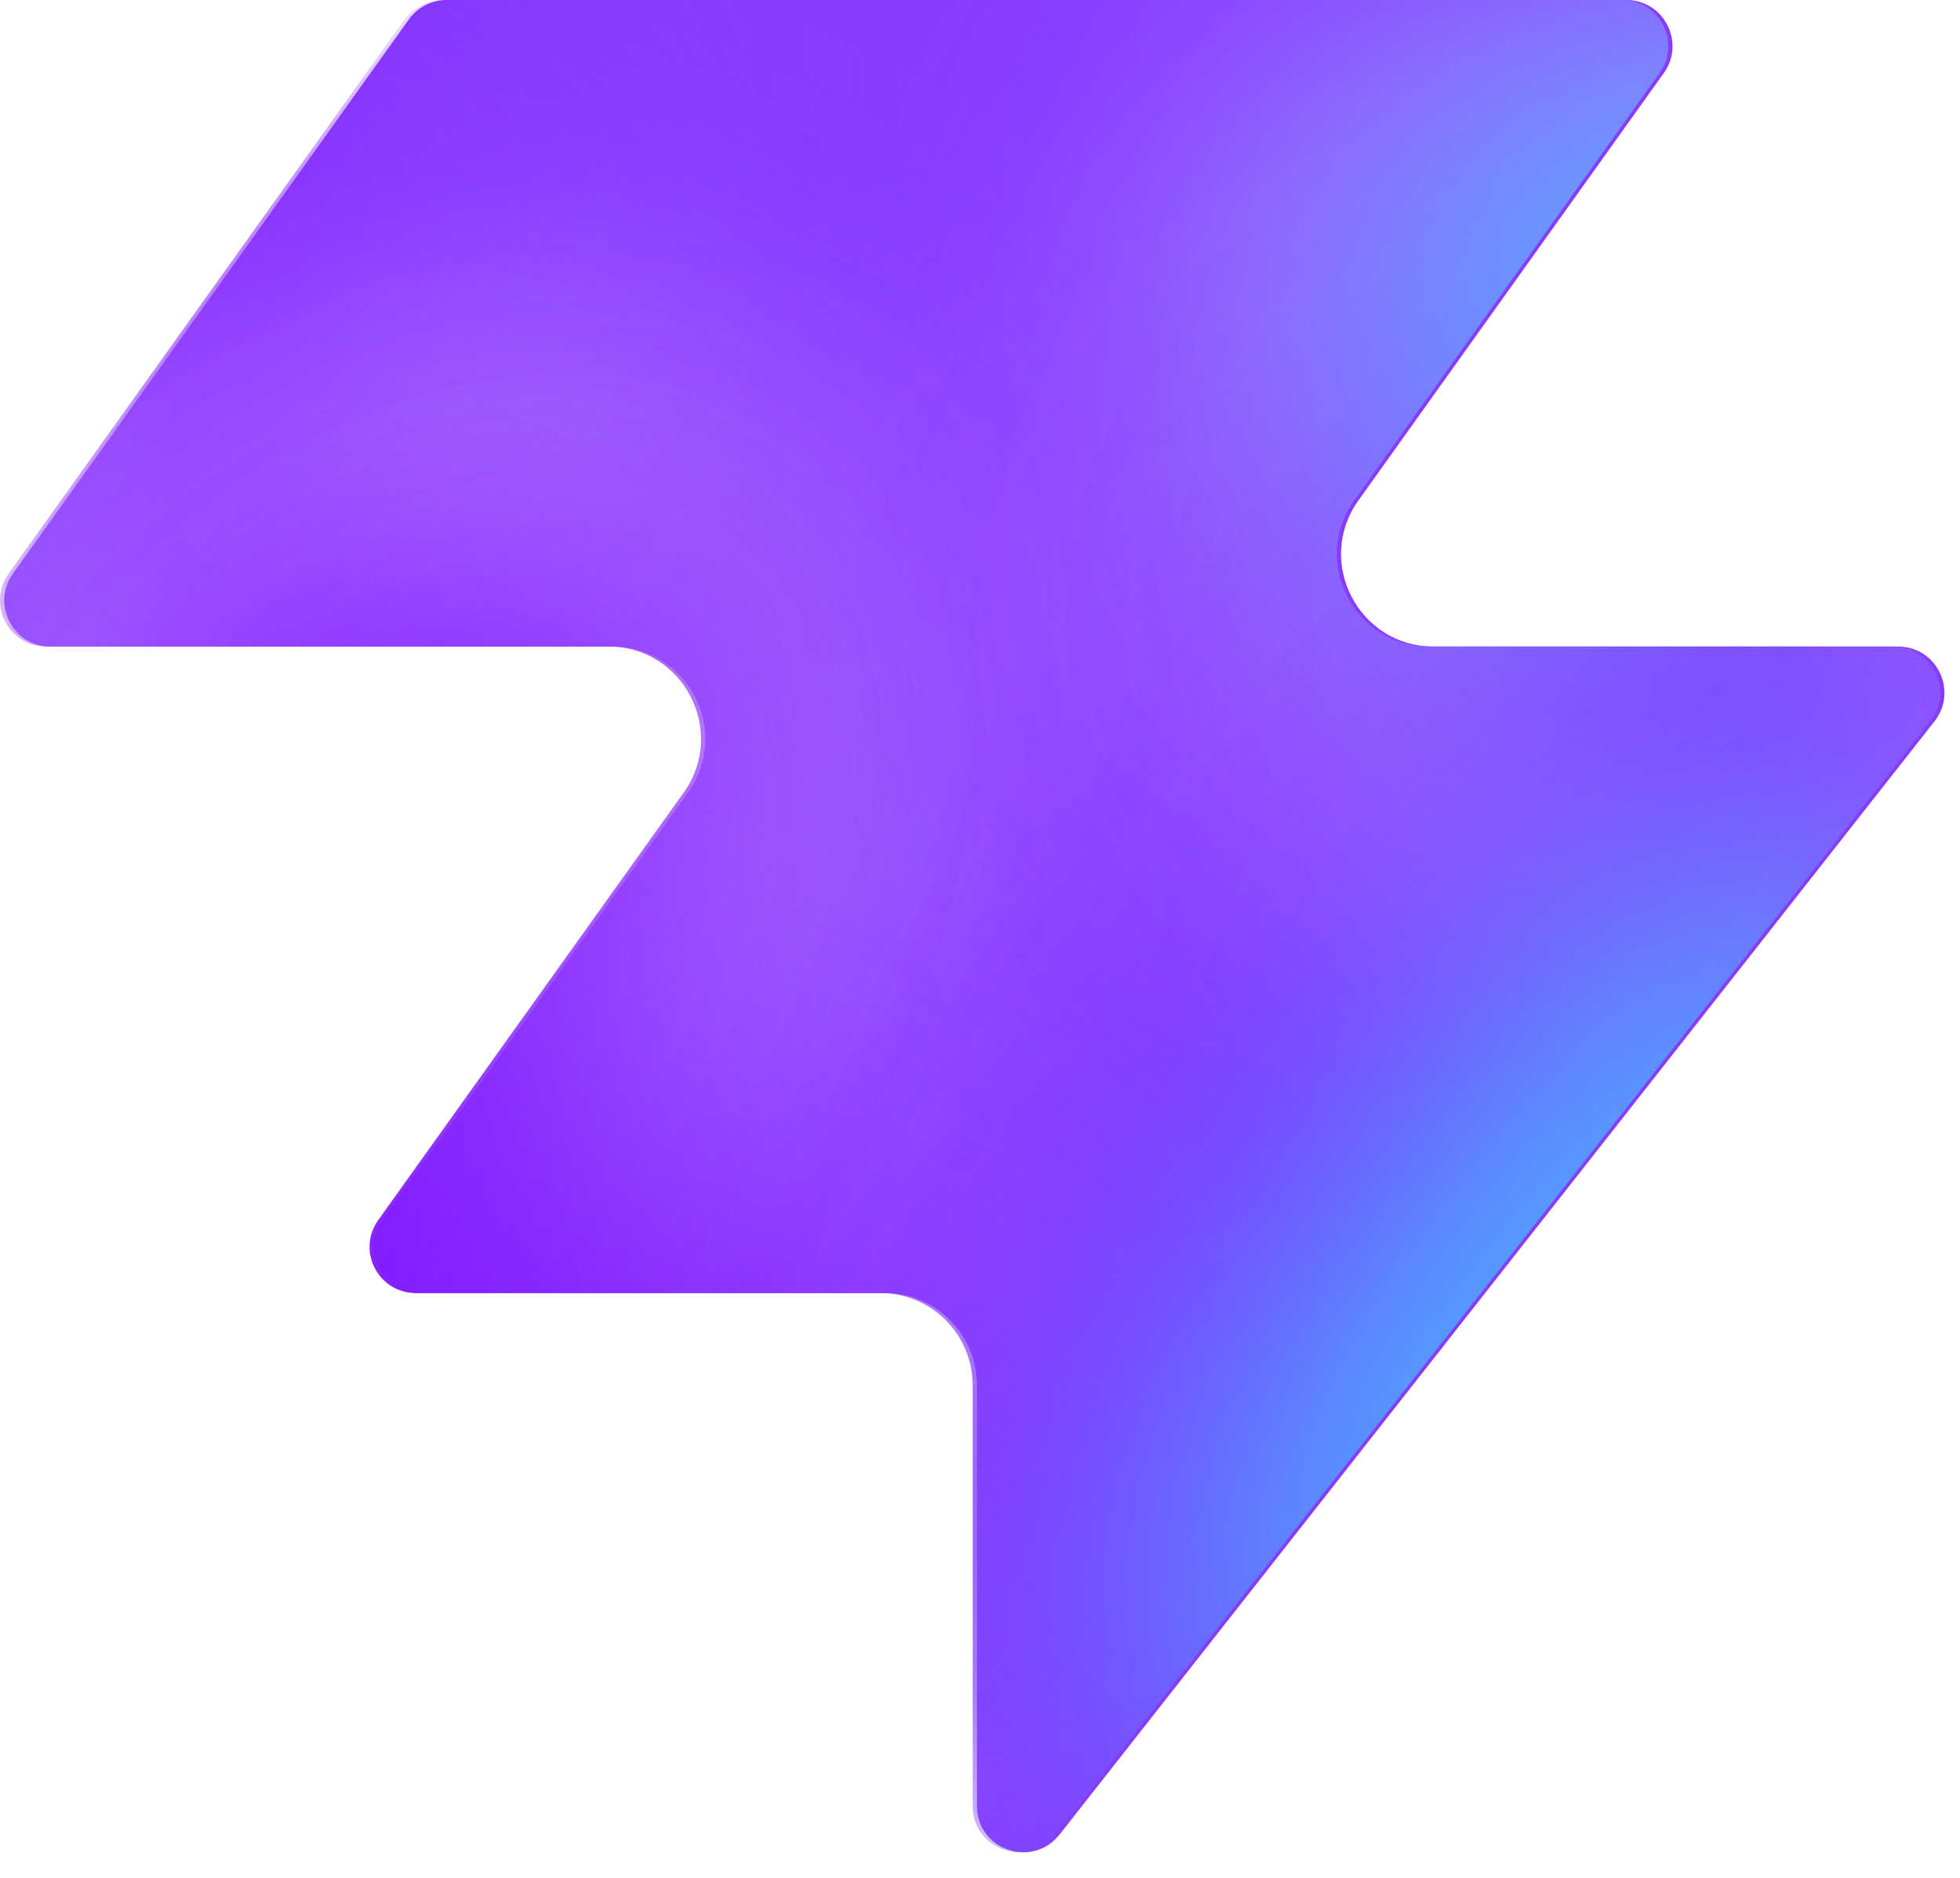
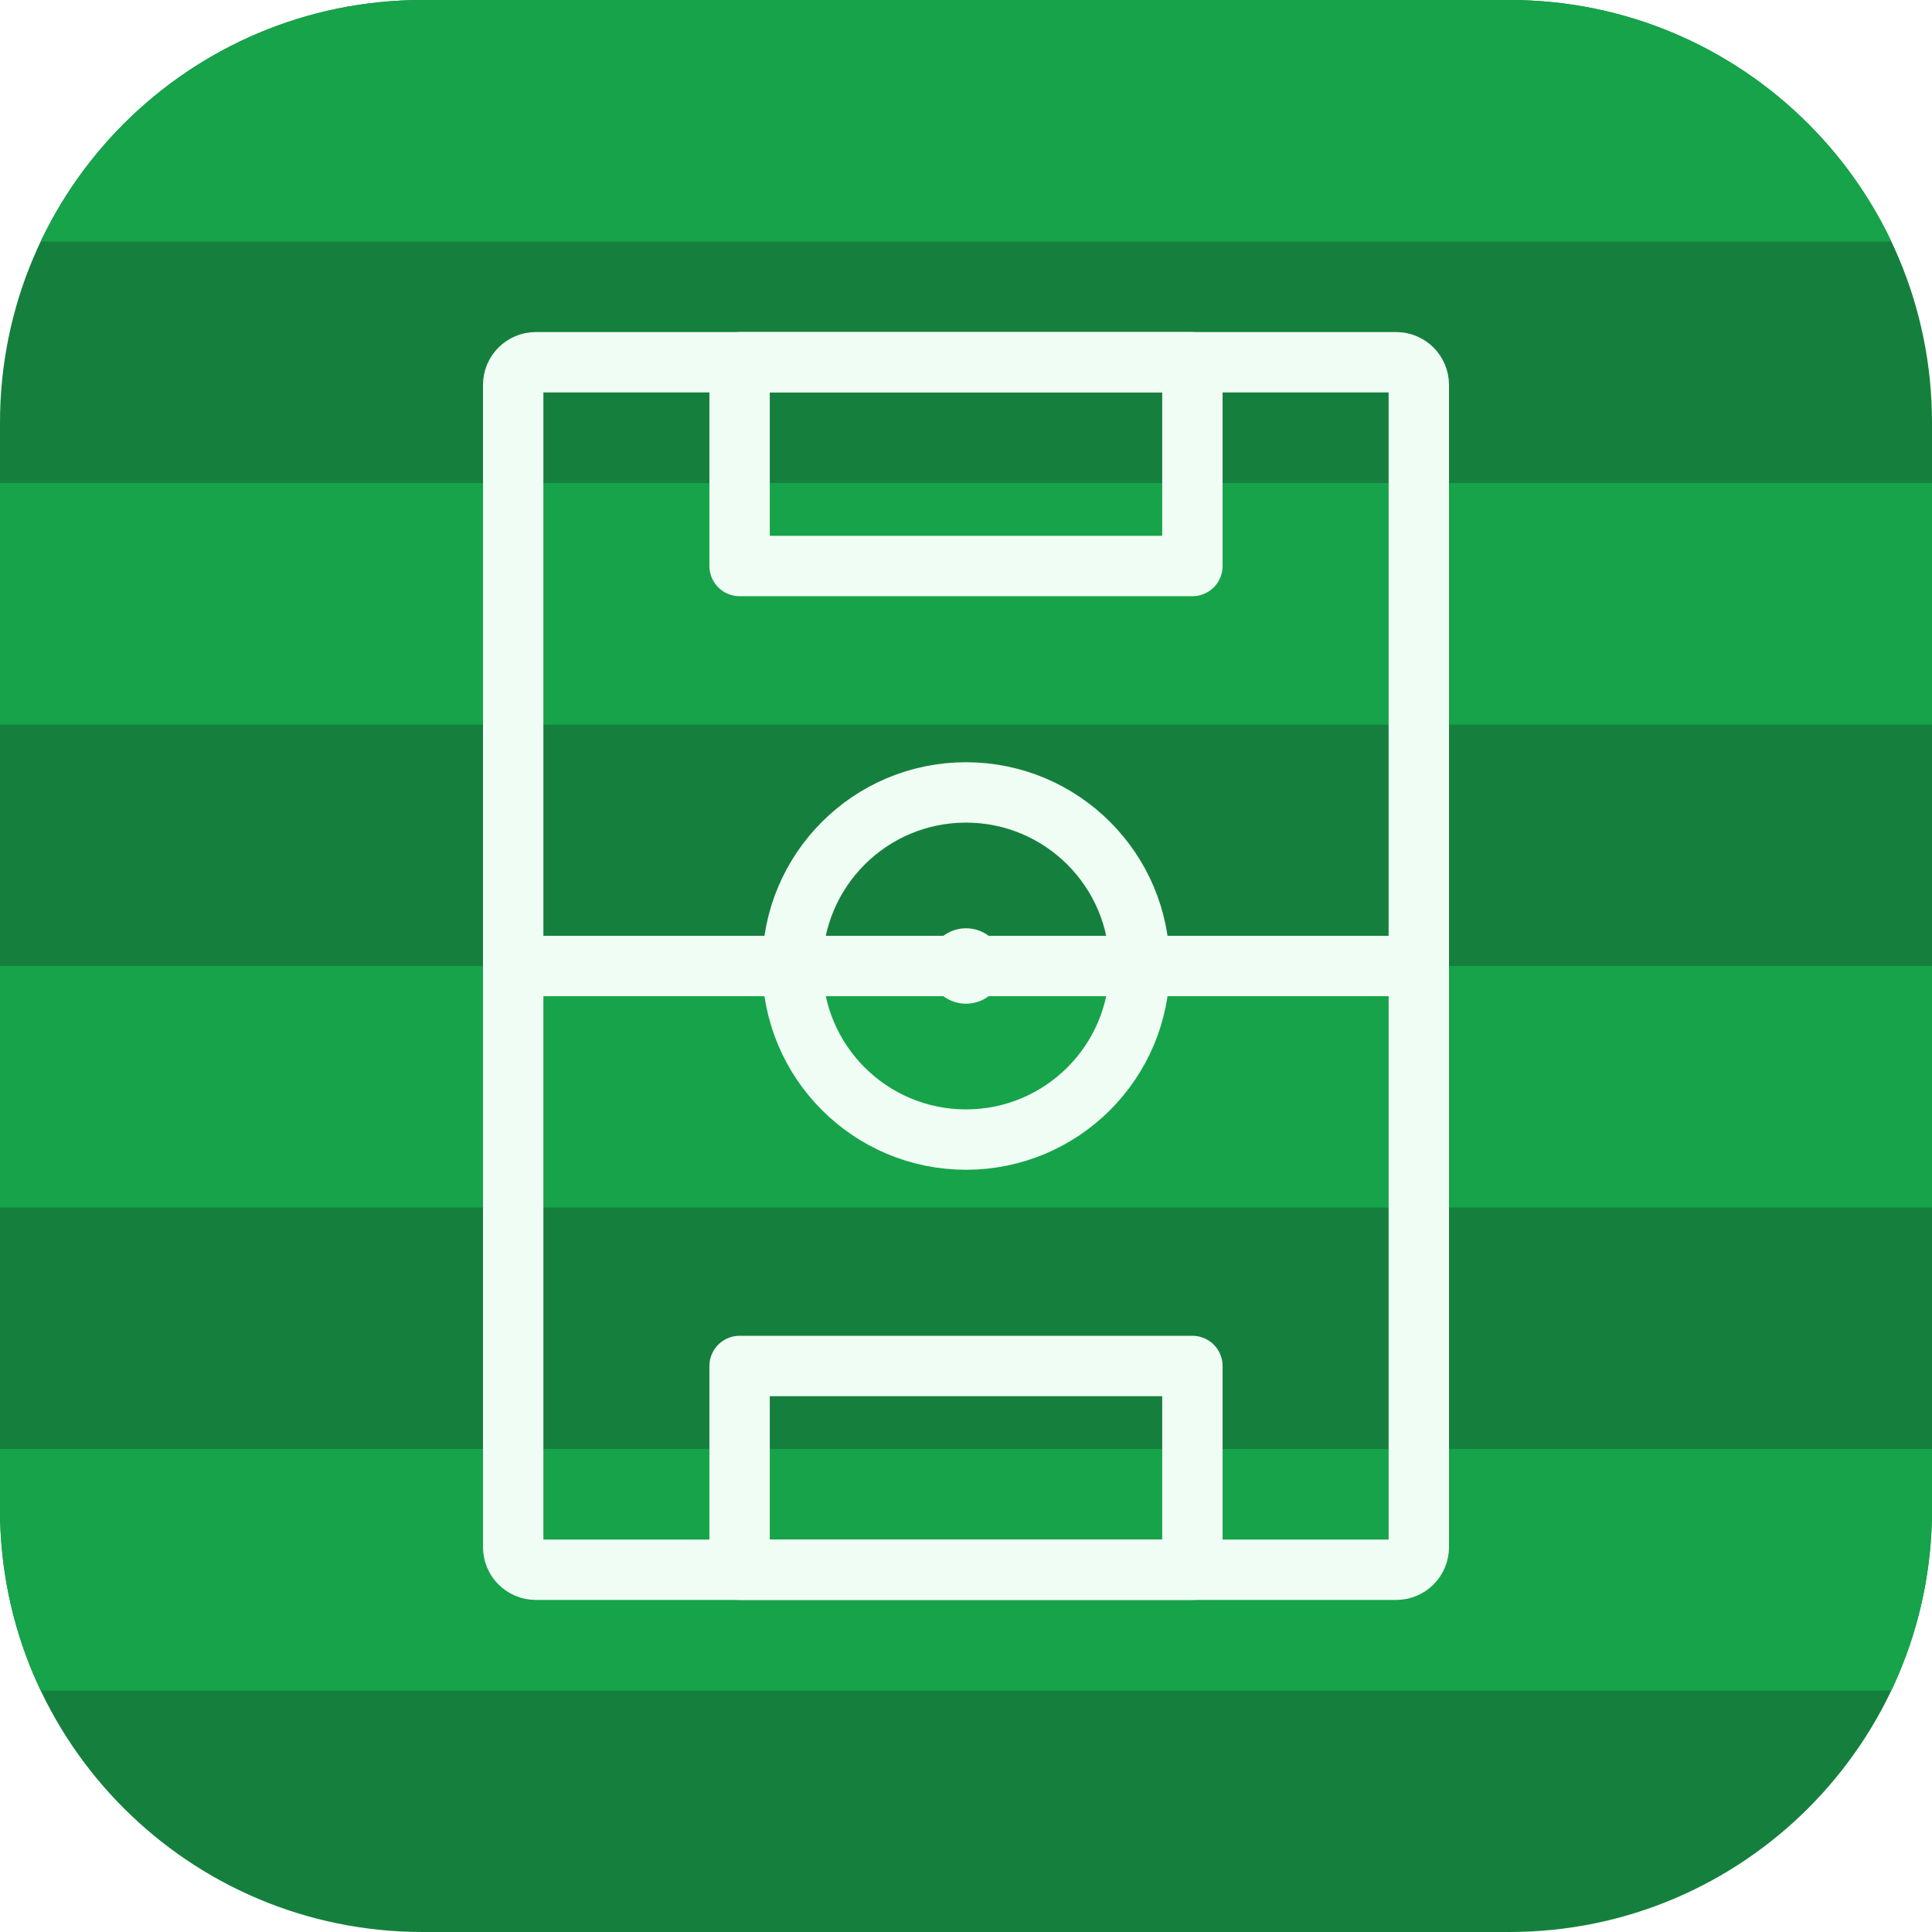
- <svg xmlns="http://www.w3.org/2000/svg" width="48" height="46" fill="none" viewBox="0 0 48 46">
-   <path fill="#863bff" d="M25.946 44.938c-.664.845-2.021.375-2.021-.698V33.937a2.26 2.26 0 0 0-2.262-2.262H10.287c-.92 0-1.456-1.04-.92-1.788l7.48-10.471c1.07-1.497 0-3.578-1.842-3.578H1.237c-.92 0-1.456-1.04-.92-1.788L10.013.474c.214-.297.556-.474.92-.474h28.894c.92 0 1.456 1.04.92 1.788l-7.48 10.471c-1.07 1.498 0 3.579 1.842 3.579h11.377c.943 0 1.473 1.088.89 1.83L25.947 44.94z" style="fill:#863bff;fill:color(display-p3 .525 .23 1);fill-opacity:1" />
-   <mask id="a" width="48" height="46" x="0" y="0" maskUnits="userSpaceOnUse" style="mask-type:alpha">
-     <path fill="#000" d="M25.842 44.938c-.664.844-2.021.375-2.021-.698V33.937a2.26 2.26 0 0 0-2.262-2.262H10.183c-.92 0-1.456-1.04-.92-1.788l7.48-10.471c1.07-1.498 0-3.579-1.842-3.579H1.133c-.92 0-1.456-1.04-.92-1.787L9.91.473c.214-.297.556-.474.92-.474h28.894c.92 0 1.456 1.04.92 1.788l-7.48 10.471c-1.07 1.498 0 3.578 1.842 3.578h11.377c.943 0 1.473 1.088.89 1.832L25.843 44.94z" style="fill:#000;fill-opacity:1" />
-   </mask>
-   <g mask="url(#a)">
-     <g filter="url(#b)">
-       <ellipse cx="5.508" cy="14.704" fill="#ede6ff" rx="5.508" ry="14.704" style="fill:#ede6ff;fill:color(display-p3 .927 .903 1);fill-opacity:1" transform="matrix(.00324 1 1 -.00324 -4.47 31.516)" />
+ <svg xmlns="http://www.w3.org/2000/svg" viewBox="0 0 512 512">
+   <defs>
+     <clipPath id="tile">
+       <rect width="512" height="512" rx="112" />
+     </clipPath>
+   </defs>
+   <g clip-path="url(#tile)">
+     <rect width="512" height="512" fill="#15803d" />
+     <rect y="0" width="512" height="64" fill="#16a34a" />
+     <rect y="128" width="512" height="64" fill="#16a34a" />
+     <rect y="256" width="512" height="64" fill="#16a34a" />
+     <rect y="384" width="512" height="64" fill="#16a34a" />
+     <g fill="none" stroke="#f0fdf4" stroke-width="16" stroke-linejoin="round">
+       <rect x="136" y="96" width="240" height="320" rx="6" />
+       <line x1="136" y1="256" x2="376" y2="256" />
+       <circle cx="256" cy="256" r="46" />
+       <rect x="196" y="96" width="120" height="54" />
+       <rect x="196" y="362" width="120" height="54" />
    </g>
-     <g filter="url(#c)">
-       <ellipse cx="10.399" cy="29.851" fill="#ede6ff" rx="10.399" ry="29.851" style="fill:#ede6ff;fill:color(display-p3 .927 .903 1);fill-opacity:1" transform="matrix(.00324 1 1 -.00324 -39.328 7.883)" />
-     </g>
-     <g filter="url(#d)">
-       <ellipse cx="5.508" cy="30.487" fill="#7e14ff" rx="5.508" ry="30.487" style="fill:#7e14ff;fill:color(display-p3 .492 .077 1);fill-opacity:1" transform="rotate(89.814 -25.913 -14.639)scale(1 -1)" />
-     </g>
-     <g filter="url(#e)">
-       <ellipse cx="5.508" cy="30.599" fill="#7e14ff" rx="5.508" ry="30.599" style="fill:#7e14ff;fill:color(display-p3 .492 .077 1);fill-opacity:1" transform="rotate(89.814 -32.644 -3.334)scale(1 -1)" />
-     </g>
-     <g filter="url(#f)">
-       <ellipse cx="5.508" cy="30.599" fill="#7e14ff" rx="5.508" ry="30.599" style="fill:#7e14ff;fill:color(display-p3 .492 .077 1);fill-opacity:1" transform="matrix(.00324 1 1 -.00324 -34.34 30.47)" />
-     </g>
-     <g filter="url(#g)">
-       <ellipse cx="14.072" cy="22.078" fill="#ede6ff" rx="14.072" ry="22.078" style="fill:#ede6ff;fill:color(display-p3 .927 .903 1);fill-opacity:1" transform="rotate(93.35 24.506 48.493)scale(-1 1)" />
-     </g>
-     <g filter="url(#h)">
-       <ellipse cx="3.47" cy="21.501" fill="#7e14ff" rx="3.47" ry="21.501" style="fill:#7e14ff;fill:color(display-p3 .492 .077 1);fill-opacity:1" transform="rotate(89.009 28.708 47.59)scale(-1 1)" />
-     </g>
-     <g filter="url(#i)">
-       <ellipse cx="3.47" cy="21.501" fill="#7e14ff" rx="3.47" ry="21.501" style="fill:#7e14ff;fill:color(display-p3 .492 .077 1);fill-opacity:1" transform="rotate(89.009 28.708 47.59)scale(-1 1)" />
-     </g>
-     <g filter="url(#j)">
-       <ellipse cx=".387" cy="8.972" fill="#7e14ff" rx="4.407" ry="29.108" style="fill:#7e14ff;fill:color(display-p3 .492 .077 1);fill-opacity:1" transform="rotate(39.51 .387 8.972)" />
-     </g>
-     <g filter="url(#k)">
-       <ellipse cx="47.523" cy="-6.092" fill="#7e14ff" rx="4.407" ry="29.108" style="fill:#7e14ff;fill:color(display-p3 .492 .077 1);fill-opacity:1" transform="rotate(37.892 47.523 -6.092)" />
-     </g>
-     <g filter="url(#l)">
-       <ellipse cx="41.412" cy="6.333" fill="#47bfff" rx="5.971" ry="9.665" style="fill:#47bfff;fill:color(display-p3 .28 .748 1);fill-opacity:1" transform="rotate(37.892 41.412 6.333)" />
-     </g>
-     <g filter="url(#m)">
-       <ellipse cx="-1.879" cy="38.332" fill="#7e14ff" rx="4.407" ry="29.108" style="fill:#7e14ff;fill:color(display-p3 .492 .077 1);fill-opacity:1" transform="rotate(37.892 -1.88 38.332)" />
-     </g>
-     <g filter="url(#n)">
-       <ellipse cx="-1.879" cy="38.332" fill="#7e14ff" rx="4.407" ry="29.108" style="fill:#7e14ff;fill:color(display-p3 .492 .077 1);fill-opacity:1" transform="rotate(37.892 -1.88 38.332)" />
-     </g>
-     <g filter="url(#o)">
-       <ellipse cx="35.651" cy="29.907" fill="#7e14ff" rx="4.407" ry="29.108" style="fill:#7e14ff;fill:color(display-p3 .492 .077 1);fill-opacity:1" transform="rotate(37.892 35.651 29.907)" />
-     </g>
-     <g filter="url(#p)">
-       <ellipse cx="38.418" cy="32.4" fill="#47bfff" rx="5.971" ry="15.297" style="fill:#47bfff;fill:color(display-p3 .28 .748 1);fill-opacity:1" transform="rotate(37.892 38.418 32.4)" />
-     </g>
+     <circle cx="256" cy="256" r="10" fill="#f0fdf4" />
  </g>
-   <defs>
-     <filter id="b" width="60.045" height="41.654" x="-19.77" y="16.149" color-interpolation-filters="sRGB" filterUnits="userSpaceOnUse">
-       <feFlood flood-opacity="0" result="BackgroundImageFix" />
-       <feBlend in="SourceGraphic" in2="BackgroundImageFix" result="shape" />
-       <feGaussianBlur result="effect1_foregroundBlur_2002_17158" stdDeviation="7.659" />
-     </filter>
-     <filter id="c" width="90.34" height="51.437" x="-54.613" y="-7.533" color-interpolation-filters="sRGB" filterUnits="userSpaceOnUse">
-       <feFlood flood-opacity="0" result="BackgroundImageFix" />
-       <feBlend in="SourceGraphic" in2="BackgroundImageFix" result="shape" />
-       <feGaussianBlur result="effect1_foregroundBlur_2002_17158" stdDeviation="7.659" />
-     </filter>
-     <filter id="d" width="79.355" height="29.4" x="-49.64" y="2.03" color-interpolation-filters="sRGB" filterUnits="userSpaceOnUse">
-       <feFlood flood-opacity="0" result="BackgroundImageFix" />
-       <feBlend in="SourceGraphic" in2="BackgroundImageFix" result="shape" />
-       <feGaussianBlur result="effect1_foregroundBlur_2002_17158" stdDeviation="4.596" />
-     </filter>
-     <filter id="e" width="79.579" height="29.4" x="-45.045" y="20.029" color-interpolation-filters="sRGB" filterUnits="userSpaceOnUse">
-       <feFlood flood-opacity="0" result="BackgroundImageFix" />
-       <feBlend in="SourceGraphic" in2="BackgroundImageFix" result="shape" />
-       <feGaussianBlur result="effect1_foregroundBlur_2002_17158" stdDeviation="4.596" />
-     </filter>
-     <filter id="f" width="79.579" height="29.4" x="-43.513" y="21.178" color-interpolation-filters="sRGB" filterUnits="userSpaceOnUse">
-       <feFlood flood-opacity="0" result="BackgroundImageFix" />
-       <feBlend in="SourceGraphic" in2="BackgroundImageFix" result="shape" />
-       <feGaussianBlur result="effect1_foregroundBlur_2002_17158" stdDeviation="4.596" />
-     </filter>
-     <filter id="g" width="74.749" height="58.852" x="15.756" y="-17.901" color-interpolation-filters="sRGB" filterUnits="userSpaceOnUse">
-       <feFlood flood-opacity="0" result="BackgroundImageFix" />
-       <feBlend in="SourceGraphic" in2="BackgroundImageFix" result="shape" />
-       <feGaussianBlur result="effect1_foregroundBlur_2002_17158" stdDeviation="7.659" />
-     </filter>
-     <filter id="h" width="61.377" height="25.362" x="23.548" y="2.284" color-interpolation-filters="sRGB" filterUnits="userSpaceOnUse">
-       <feFlood flood-opacity="0" result="BackgroundImageFix" />
-       <feBlend in="SourceGraphic" in2="BackgroundImageFix" result="shape" />
-       <feGaussianBlur result="effect1_foregroundBlur_2002_17158" stdDeviation="4.596" />
-     </filter>
-     <filter id="i" width="61.377" height="25.362" x="23.548" y="2.284" color-interpolation-filters="sRGB" filterUnits="userSpaceOnUse">
-       <feFlood flood-opacity="0" result="BackgroundImageFix" />
-       <feBlend in="SourceGraphic" in2="BackgroundImageFix" result="shape" />
-       <feGaussianBlur result="effect1_foregroundBlur_2002_17158" stdDeviation="4.596" />
-     </filter>
-     <filter id="j" width="56.045" height="63.649" x="-27.636" y="-22.853" color-interpolation-filters="sRGB" filterUnits="userSpaceOnUse">
-       <feFlood flood-opacity="0" result="BackgroundImageFix" />
-       <feBlend in="SourceGraphic" in2="BackgroundImageFix" result="shape" />
-       <feGaussianBlur result="effect1_foregroundBlur_2002_17158" stdDeviation="4.596" />
-     </filter>
-     <filter id="k" width="54.814" height="64.646" x="20.116" y="-38.415" color-interpolation-filters="sRGB" filterUnits="userSpaceOnUse">
-       <feFlood flood-opacity="0" result="BackgroundImageFix" />
-       <feBlend in="SourceGraphic" in2="BackgroundImageFix" result="shape" />
-       <feGaussianBlur result="effect1_foregroundBlur_2002_17158" stdDeviation="4.596" />
-     </filter>
-     <filter id="l" width="33.541" height="35.313" x="24.641" y="-11.323" color-interpolation-filters="sRGB" filterUnits="userSpaceOnUse">
-       <feFlood flood-opacity="0" result="BackgroundImageFix" />
-       <feBlend in="SourceGraphic" in2="BackgroundImageFix" result="shape" />
-       <feGaussianBlur result="effect1_foregroundBlur_2002_17158" stdDeviation="4.596" />
-     </filter>
-     <filter id="m" width="54.814" height="64.646" x="-29.286" y="6.009" color-interpolation-filters="sRGB" filterUnits="userSpaceOnUse">
-       <feFlood flood-opacity="0" result="BackgroundImageFix" />
-       <feBlend in="SourceGraphic" in2="BackgroundImageFix" result="shape" />
-       <feGaussianBlur result="effect1_foregroundBlur_2002_17158" stdDeviation="4.596" />
-     </filter>
-     <filter id="n" width="54.814" height="64.646" x="-29.286" y="6.009" color-interpolation-filters="sRGB" filterUnits="userSpaceOnUse">
-       <feFlood flood-opacity="0" result="BackgroundImageFix" />
-       <feBlend in="SourceGraphic" in2="BackgroundImageFix" result="shape" />
-       <feGaussianBlur result="effect1_foregroundBlur_2002_17158" stdDeviation="4.596" />
-     </filter>
-     <filter id="o" width="54.814" height="64.646" x="8.244" y="-2.416" color-interpolation-filters="sRGB" filterUnits="userSpaceOnUse">
-       <feFlood flood-opacity="0" result="BackgroundImageFix" />
-       <feBlend in="SourceGraphic" in2="BackgroundImageFix" result="shape" />
-       <feGaussianBlur result="effect1_foregroundBlur_2002_17158" stdDeviation="4.596" />
-     </filter>
-     <filter id="p" width="39.409" height="43.623" x="18.713" y="10.588" color-interpolation-filters="sRGB" filterUnits="userSpaceOnUse">
-       <feFlood flood-opacity="0" result="BackgroundImageFix" />
-       <feBlend in="SourceGraphic" in2="BackgroundImageFix" result="shape" />
-       <feGaussianBlur result="effect1_foregroundBlur_2002_17158" stdDeviation="4.596" />
-     </filter>
-   </defs>
</svg>
